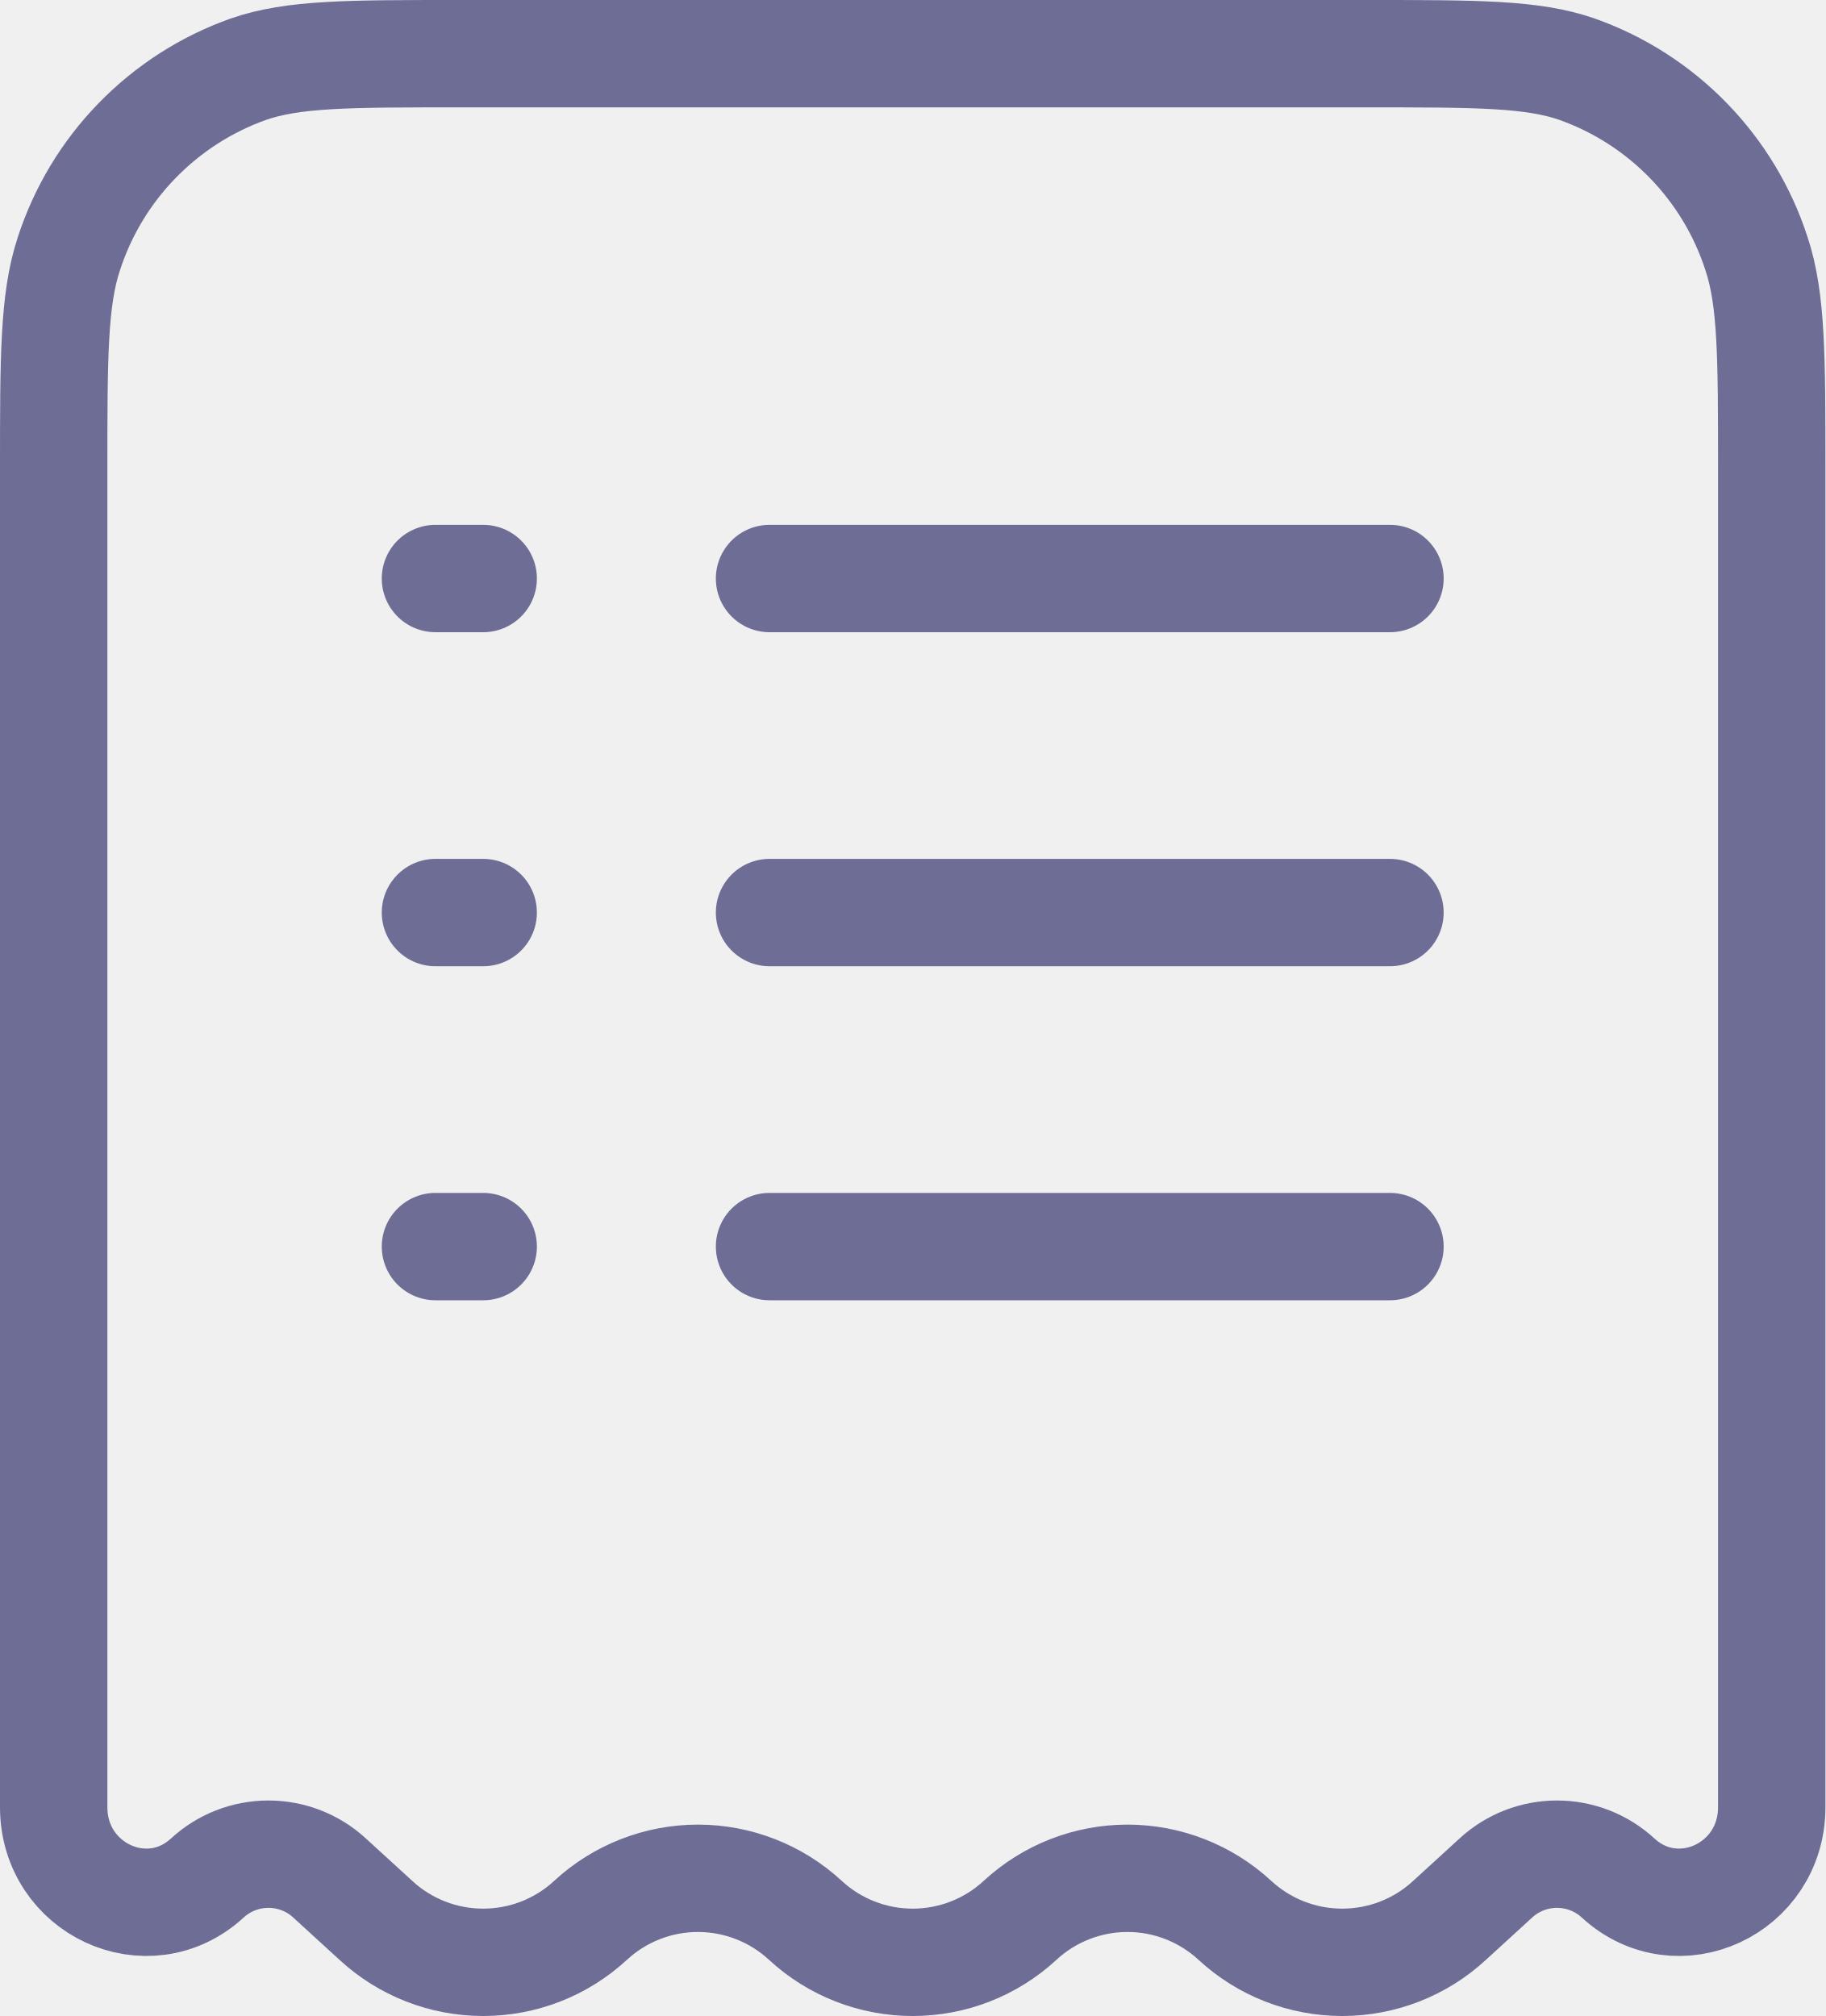
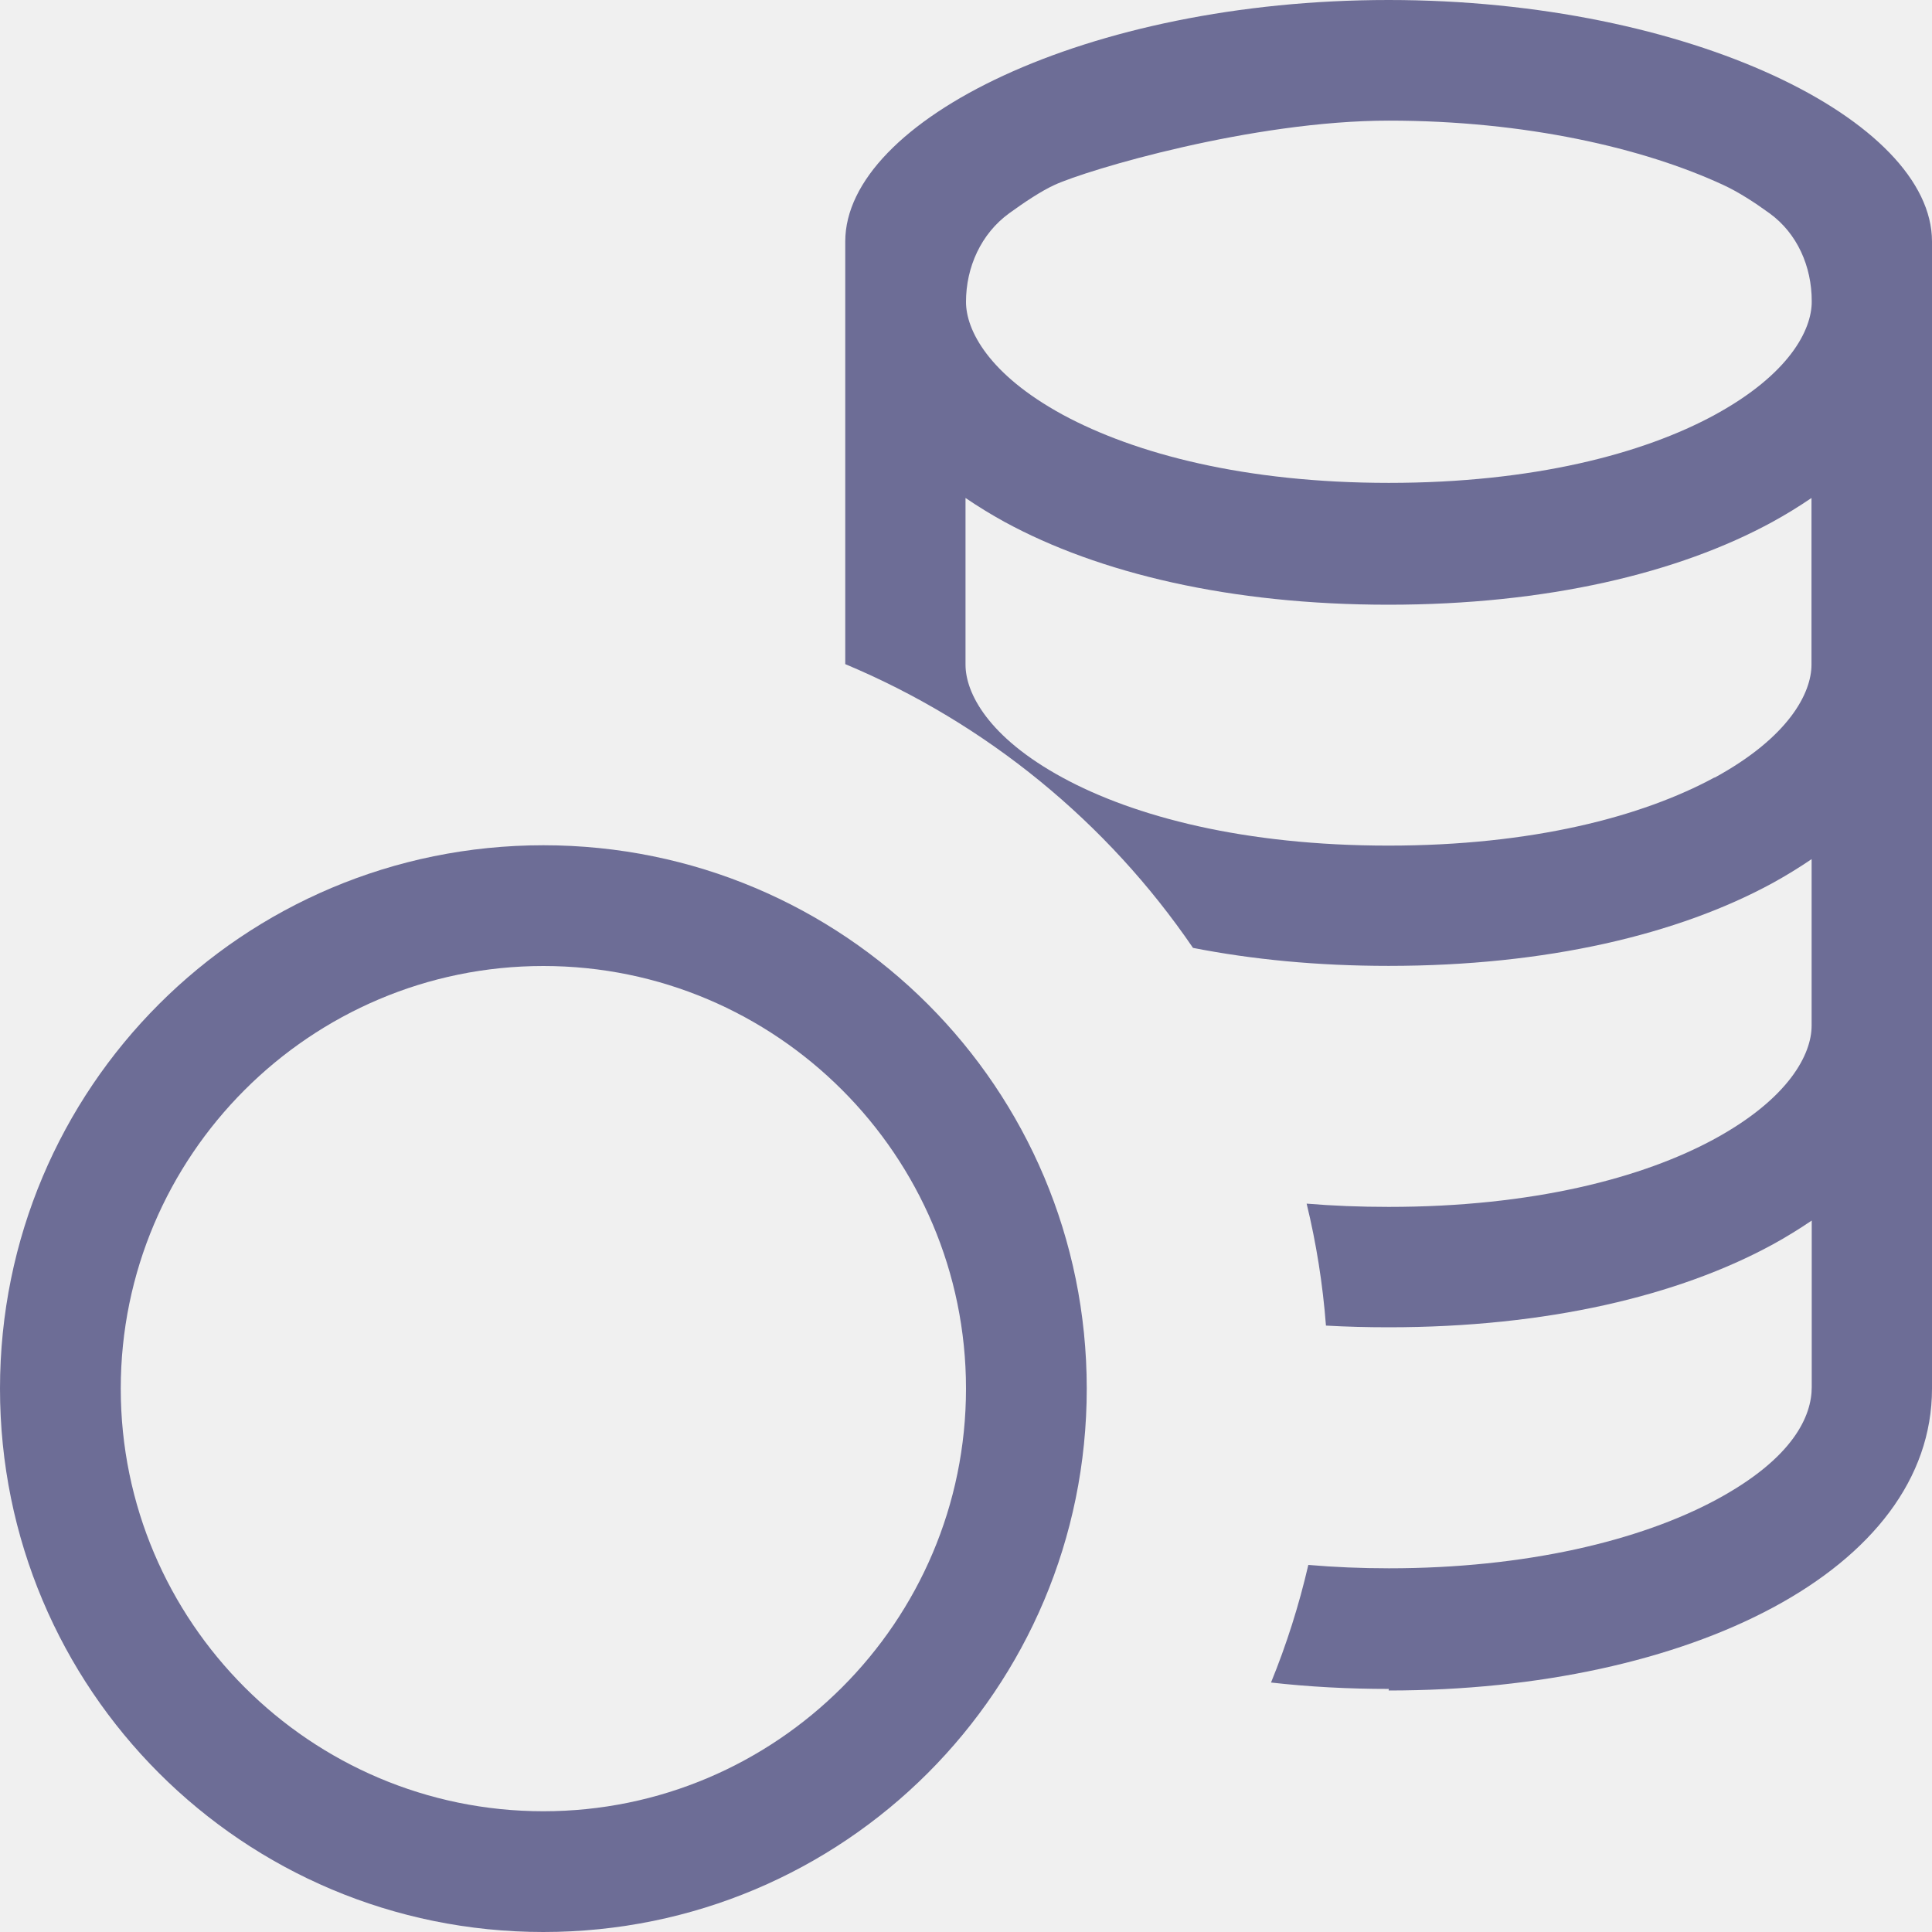
- <svg xmlns="http://www.w3.org/2000/svg" viewBox="0 0 25.5 28.167" fill="none">
-   <g id="Group">
-     <path id="Vector" d="M19.09 0.75H6.41C4.865 0.75 4.093 0.75 3.469 0.967C2.881 1.176 2.349 1.518 1.914 1.966C1.479 2.413 1.153 2.955 0.961 3.549C0.75 4.191 0.75 4.986 0.75 6.577V25.249C0.75 26.393 2.063 27.001 2.894 26.241C3.127 26.025 3.433 25.906 3.75 25.906C4.067 25.906 4.373 26.025 4.606 26.241L5.25 26.83C5.658 27.208 6.194 27.417 6.75 27.417C7.306 27.417 7.842 27.208 8.25 26.83C8.658 26.453 9.194 26.243 9.75 26.243C10.306 26.243 10.842 26.453 11.25 26.83C11.658 27.208 12.194 27.417 12.75 27.417C13.306 27.417 13.842 27.208 14.25 26.83C14.658 26.453 15.194 26.243 15.75 26.243C16.306 26.243 16.842 26.453 17.25 26.83C17.658 27.208 18.194 27.417 18.75 27.417C19.306 27.417 19.842 27.208 20.25 26.83L20.894 26.241C21.127 26.025 21.433 25.906 21.75 25.906C22.067 25.906 22.373 26.025 22.606 26.241C23.437 27.001 24.75 26.393 24.75 25.249V6.577C24.75 4.986 24.75 4.19 24.539 3.55C24.348 2.956 24.022 2.414 23.587 1.966C23.152 1.518 22.62 1.176 22.031 0.967C21.407 0.75 20.635 0.75 19.09 0.75Z" stroke="#6D6D96" stroke-width="1.5" />
-     <path id="Vector_2" d="M10.75 12.75H19.417M6.083 12.75H6.75M6.083 8.083H6.75M6.083 17.417H6.75M10.75 8.083H19.417M10.75 17.417H19.417" stroke="#6D6D96" stroke-width="1.5" stroke-linecap="round" />
+ <svg xmlns="http://www.w3.org/2000/svg" width="32" height="32" viewBox="0 0 32 32" fill="none">
+   <g clip-path="url(#clip0_3396_24338)">
+     <path fill-rule="evenodd" clip-rule="evenodd" d="M23 28C27.98 28 32 26 32 23V4C32 2 28 0 23 0C18 0 14 2 14 4V11C16.34 11.98 18.34 13.62 19.76 15.7C20.74 15.892 21.82 15.998 23 15.998C25.62 15.998 27.8 15.476 29.36 14.626C29.581 14.504 29.797 14.372 30.006 14.23V16.99C30.006 17.46 29.632 18.19 28.402 18.862C27.21 19.512 25.382 19.99 23.002 19.99C22.526 19.99 22.073 19.972 21.642 19.936C21.802 20.593 21.909 21.267 21.962 21.956C22.299 21.975 22.646 21.984 23.002 21.984C25.622 21.984 27.802 21.462 29.362 20.612C29.584 20.49 29.799 20.358 30.008 20.216V22.976C30.008 23.448 29.71 24.148 28.426 24.84C27.162 25.52 25.266 25.976 23.006 25.976C22.546 25.976 22.101 25.957 21.67 25.92C21.516 26.585 21.31 27.236 21.052 27.868C21.681 27.939 22.332 27.974 23.004 27.974L23 28ZM28.4 12.88C29.63 12.208 30.004 11.478 30.004 11.008V8.248C29.797 8.389 29.582 8.521 29.358 8.644C27.802 9.494 25.618 10.016 22.998 10.016C20.378 10.016 18.198 9.494 16.638 8.644C16.416 8.522 16.201 8.39 15.992 8.248V11.008C15.992 11.478 16.366 12.208 17.596 12.878C18.788 13.528 20.616 14.006 22.996 14.006C25.376 14.006 27.196 13.528 28.396 12.878L28.4 12.88ZM16 5C16 4.424 16.25 3.87 16.716 3.532C16.97 3.348 17.246 3.164 17.464 3.064C18.01 2.812 20.744 1.998 23.004 1.998C25.264 1.998 27.224 2.452 28.544 3.064C28.792 3.178 29.066 3.356 29.308 3.532C29.77 3.866 30.008 4.416 30.008 4.986V4.998C30.008 5.468 29.634 6.198 28.404 6.87C27.212 7.52 25.384 7.998 23.004 7.998C20.624 7.998 18.804 7.518 17.604 6.87C16.374 6.2 16 5.468 16 5Z" fill="#6D6D96" />
+     <path fill-rule="evenodd" clip-rule="evenodd" d="M18 23C18 27.98 13.98 32 9 32C4.02 32 0 27.98 0 23C0 18.02 4.02 14 9 14C13.98 14 18 18.02 18 23ZM16 23C16 26.86 12.86 30 9 30C5.14 30 2 26.86 2 23C2 19.14 5.14 16 9 16C12.86 16 16 19.14 16 23Z" fill="#6D6D96" />
  </g>
+   <defs>
+     <clipPath id="clip0_3396_24338">
+       <rect width="32" height="32" fill="white" />
+     </clipPath>
+   </defs>
</svg>
